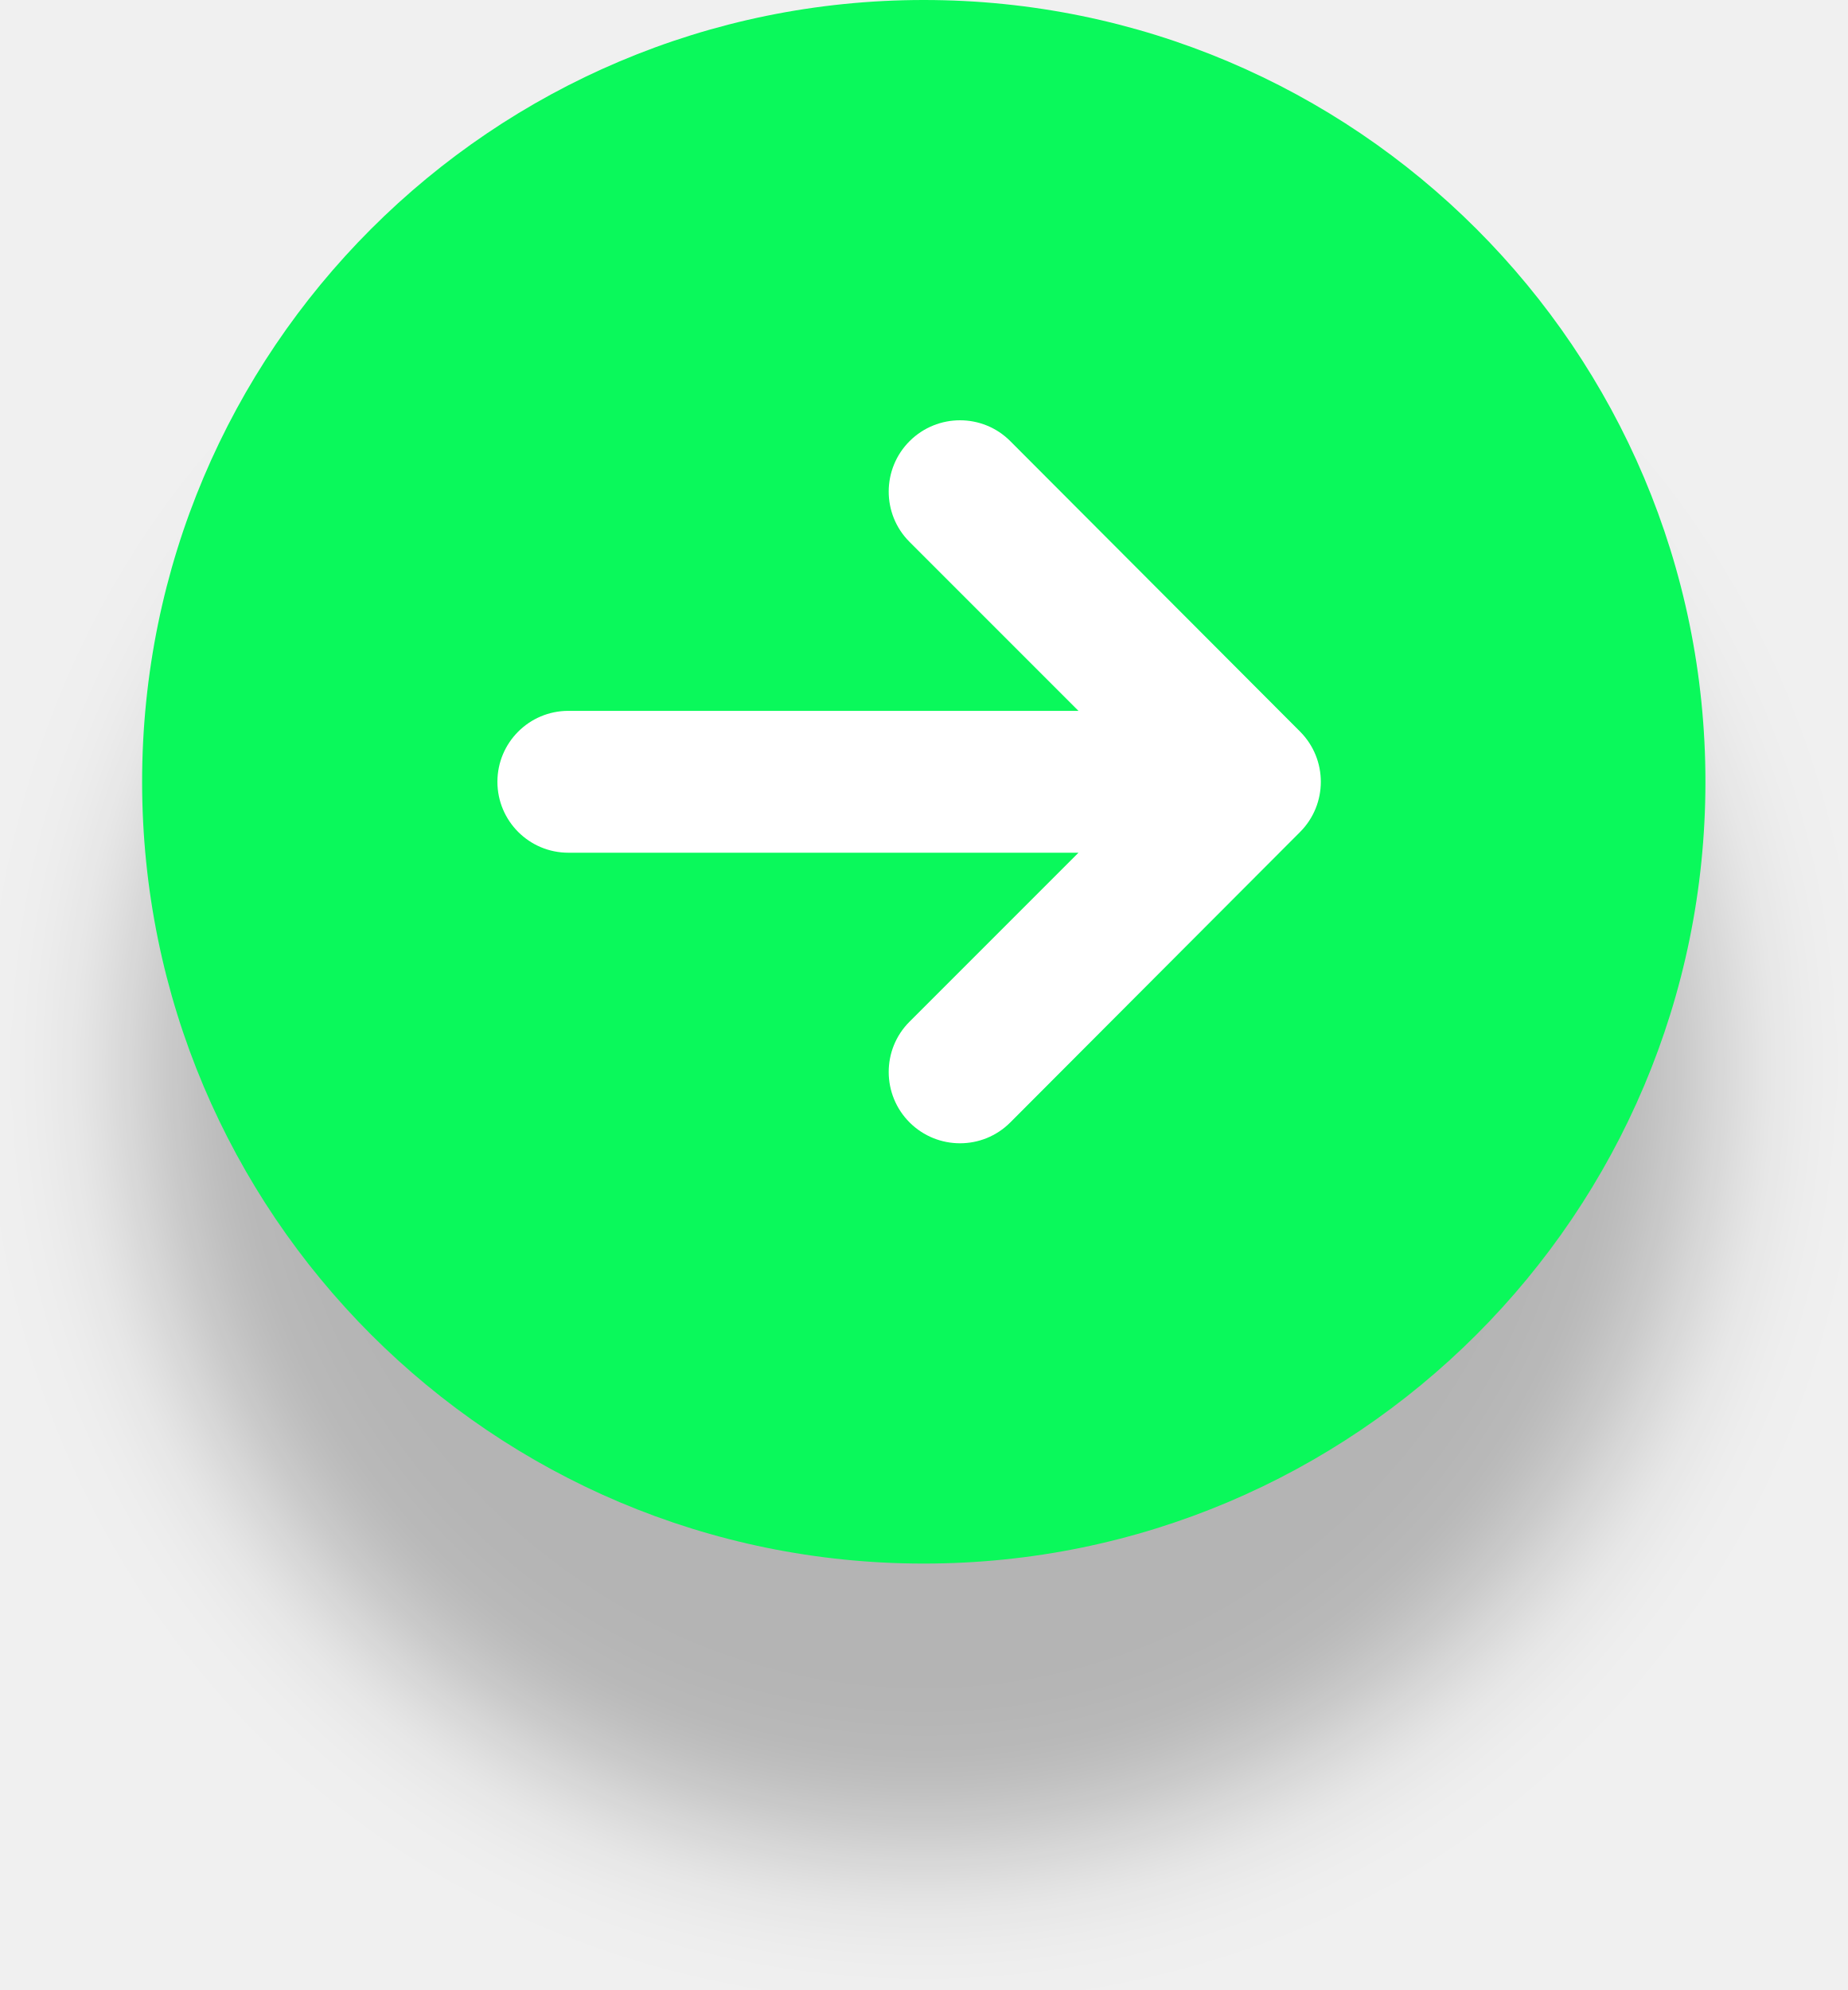
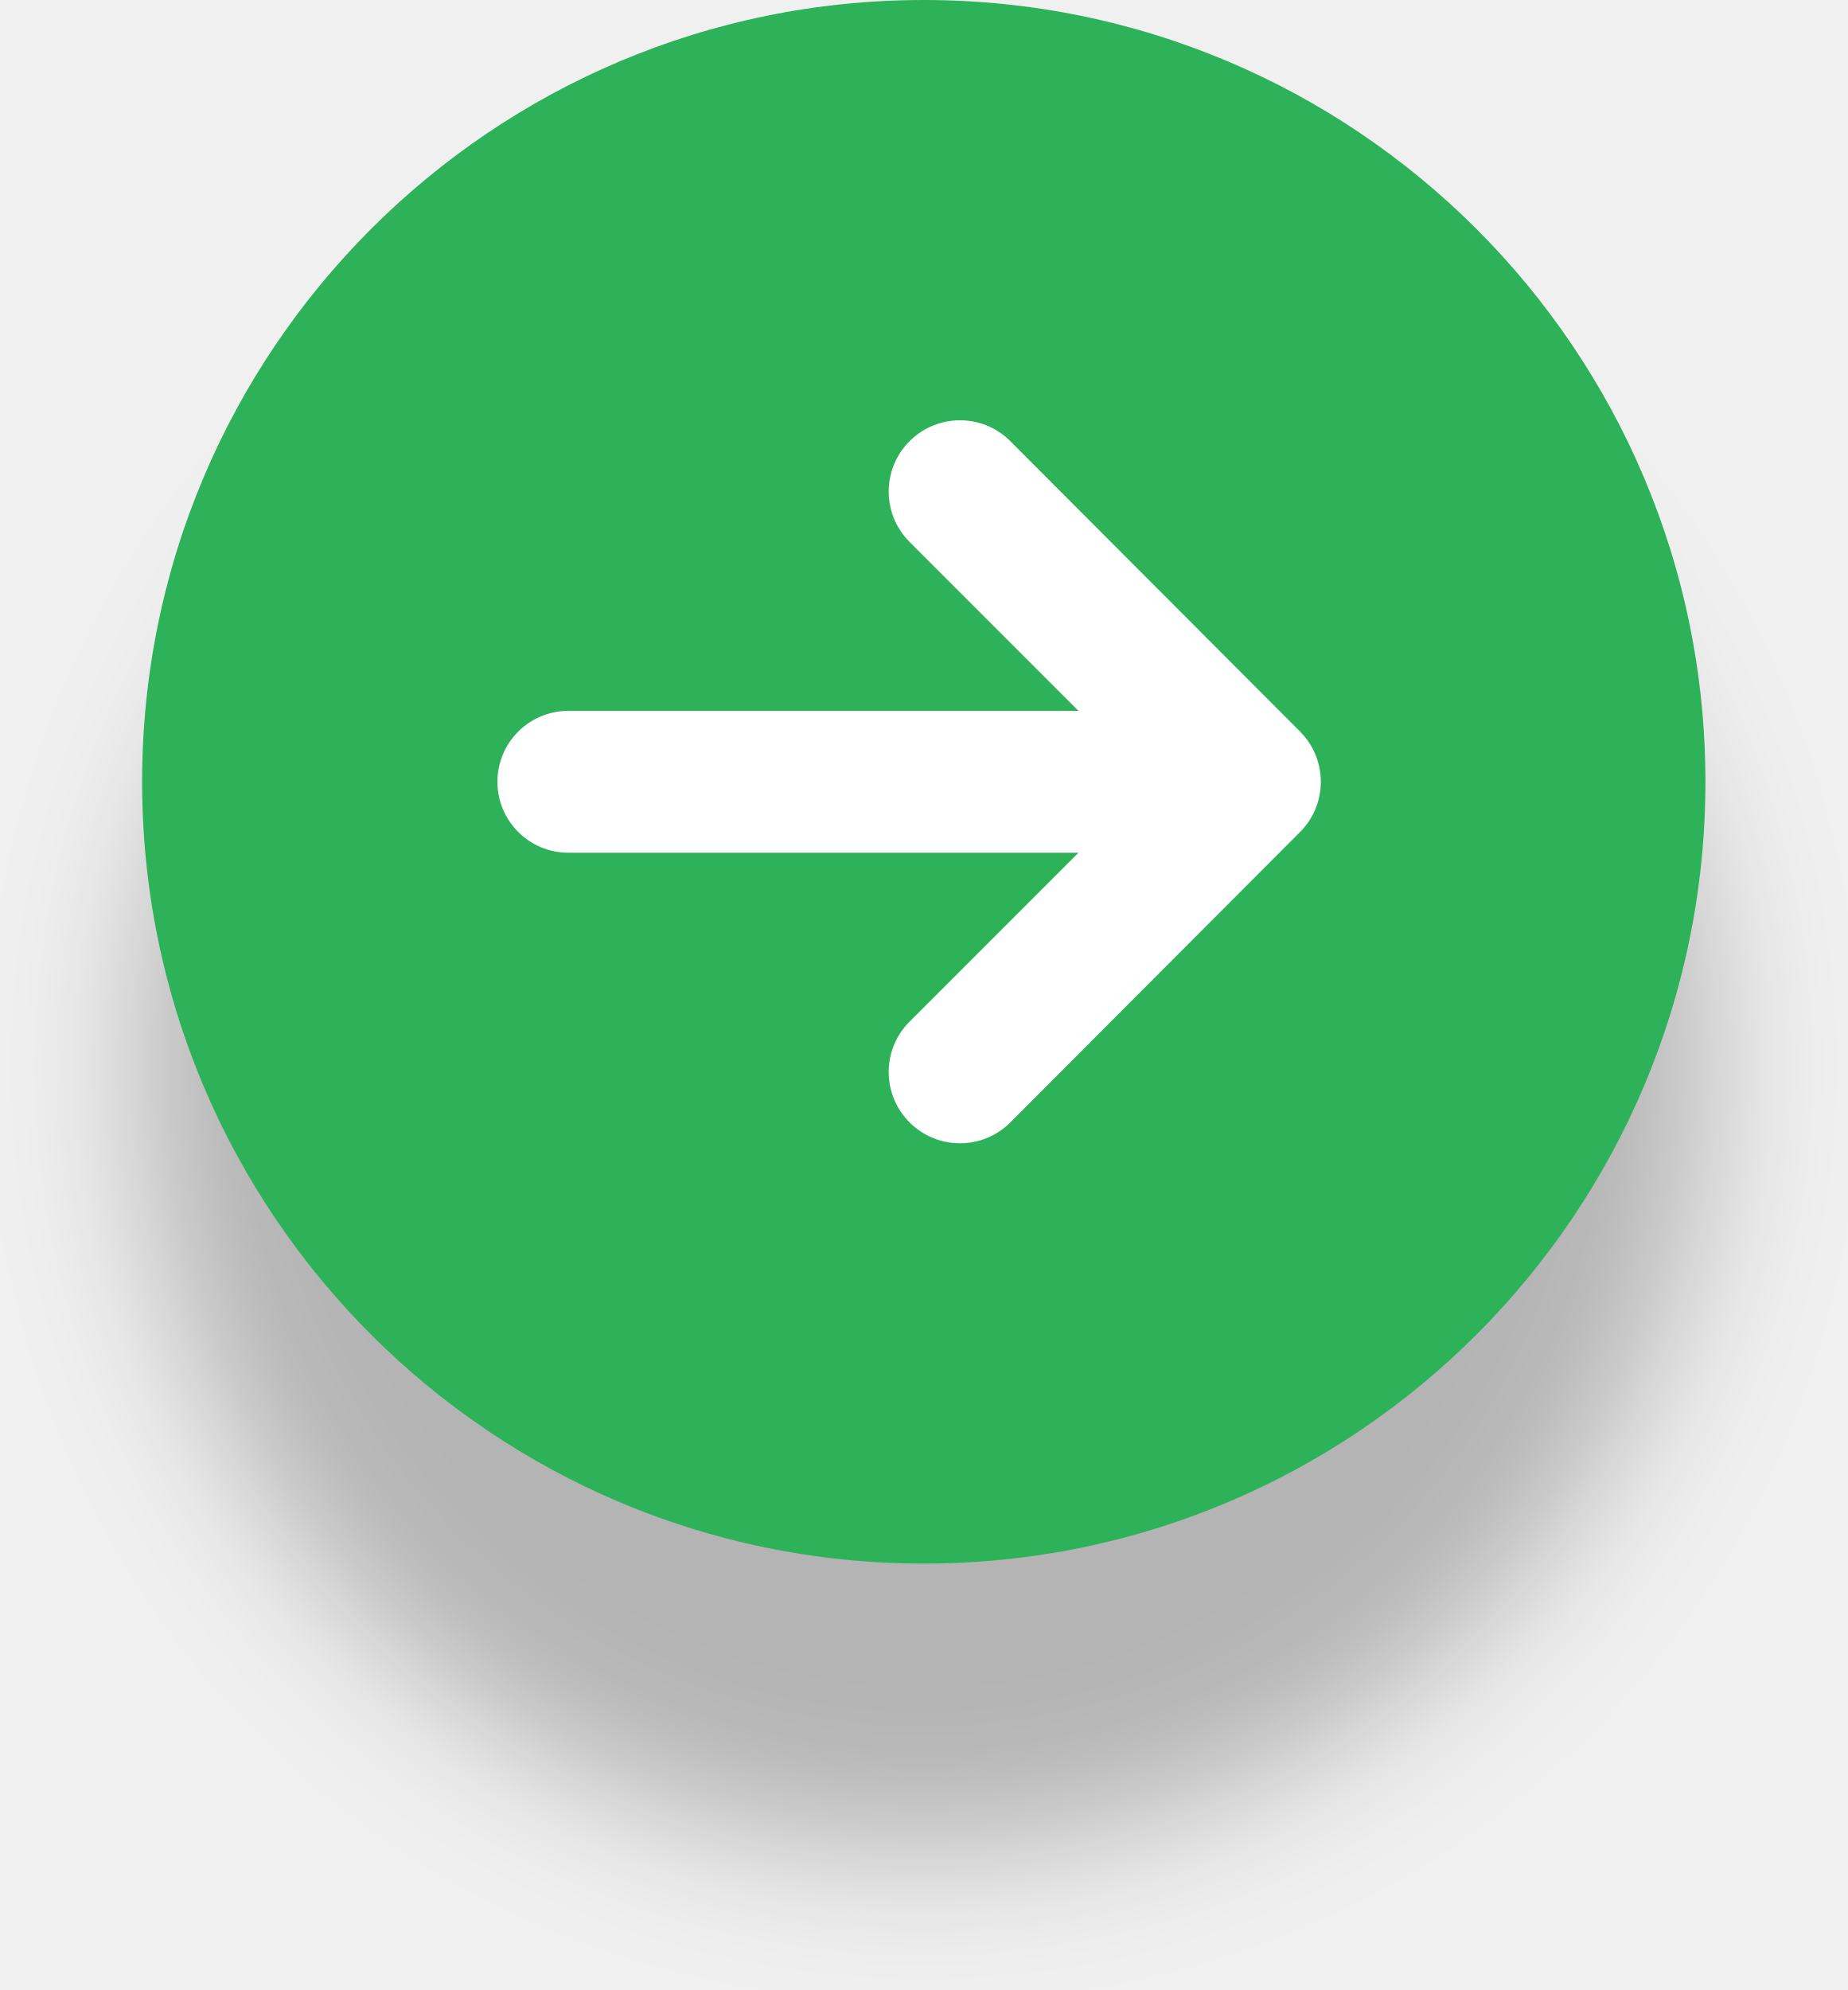
<svg xmlns="http://www.w3.org/2000/svg" width="52" height="56" viewBox="0 0 52 56" fill="none">
  <g filter="url(#filter0_d)">
-     <circle cx="26" cy="22" r="22" fill="#0AF95B" />
+     <circle cx="26" cy="22" r="22" fill="#2DB25A" />
  </g>
  <path d="M28.434 12.413C27.655 11.632 26.388 11.633 25.605 12.41C24.82 13.19 24.814 14.464 25.597 15.247L30.354 20.004H15.996C14.894 20.004 14 20.898 14 22C14 23.102 14.894 23.996 15.996 23.996H30.354L25.597 28.753C24.814 29.536 24.82 30.81 25.605 31.59C26.388 32.367 27.655 32.368 28.434 31.587L36.591 23.413C37.37 22.632 37.37 21.368 36.591 20.587L28.434 12.413Z" fill="white" />
  <defs>
    <filter id="filter0_d" x="0" y="0" width="52" height="56" filterUnits="userSpaceOnUse" color-interpolation-filters="sRGB">
      <feFlood flood-opacity="0" result="BackgroundImageFix" />
      <feColorMatrix in="SourceAlpha" type="matrix" values="0 0 0 0 0 0 0 0 0 0 0 0 0 0 0 0 0 0 127 0" />
      <feOffset dy="8" />
      <feGaussianBlur stdDeviation="2" />
      <feColorMatrix type="matrix" values="0 0 0 0 0 0 0 0 0 0 0 0 0 0 0 0 0 0 0.25 0" />
      <feBlend mode="normal" in2="BackgroundImageFix" result="effect1_dropShadow" />
      <feBlend mode="normal" in="SourceGraphic" in2="effect1_dropShadow" result="shape" />
    </filter>
  </defs>
</svg>
